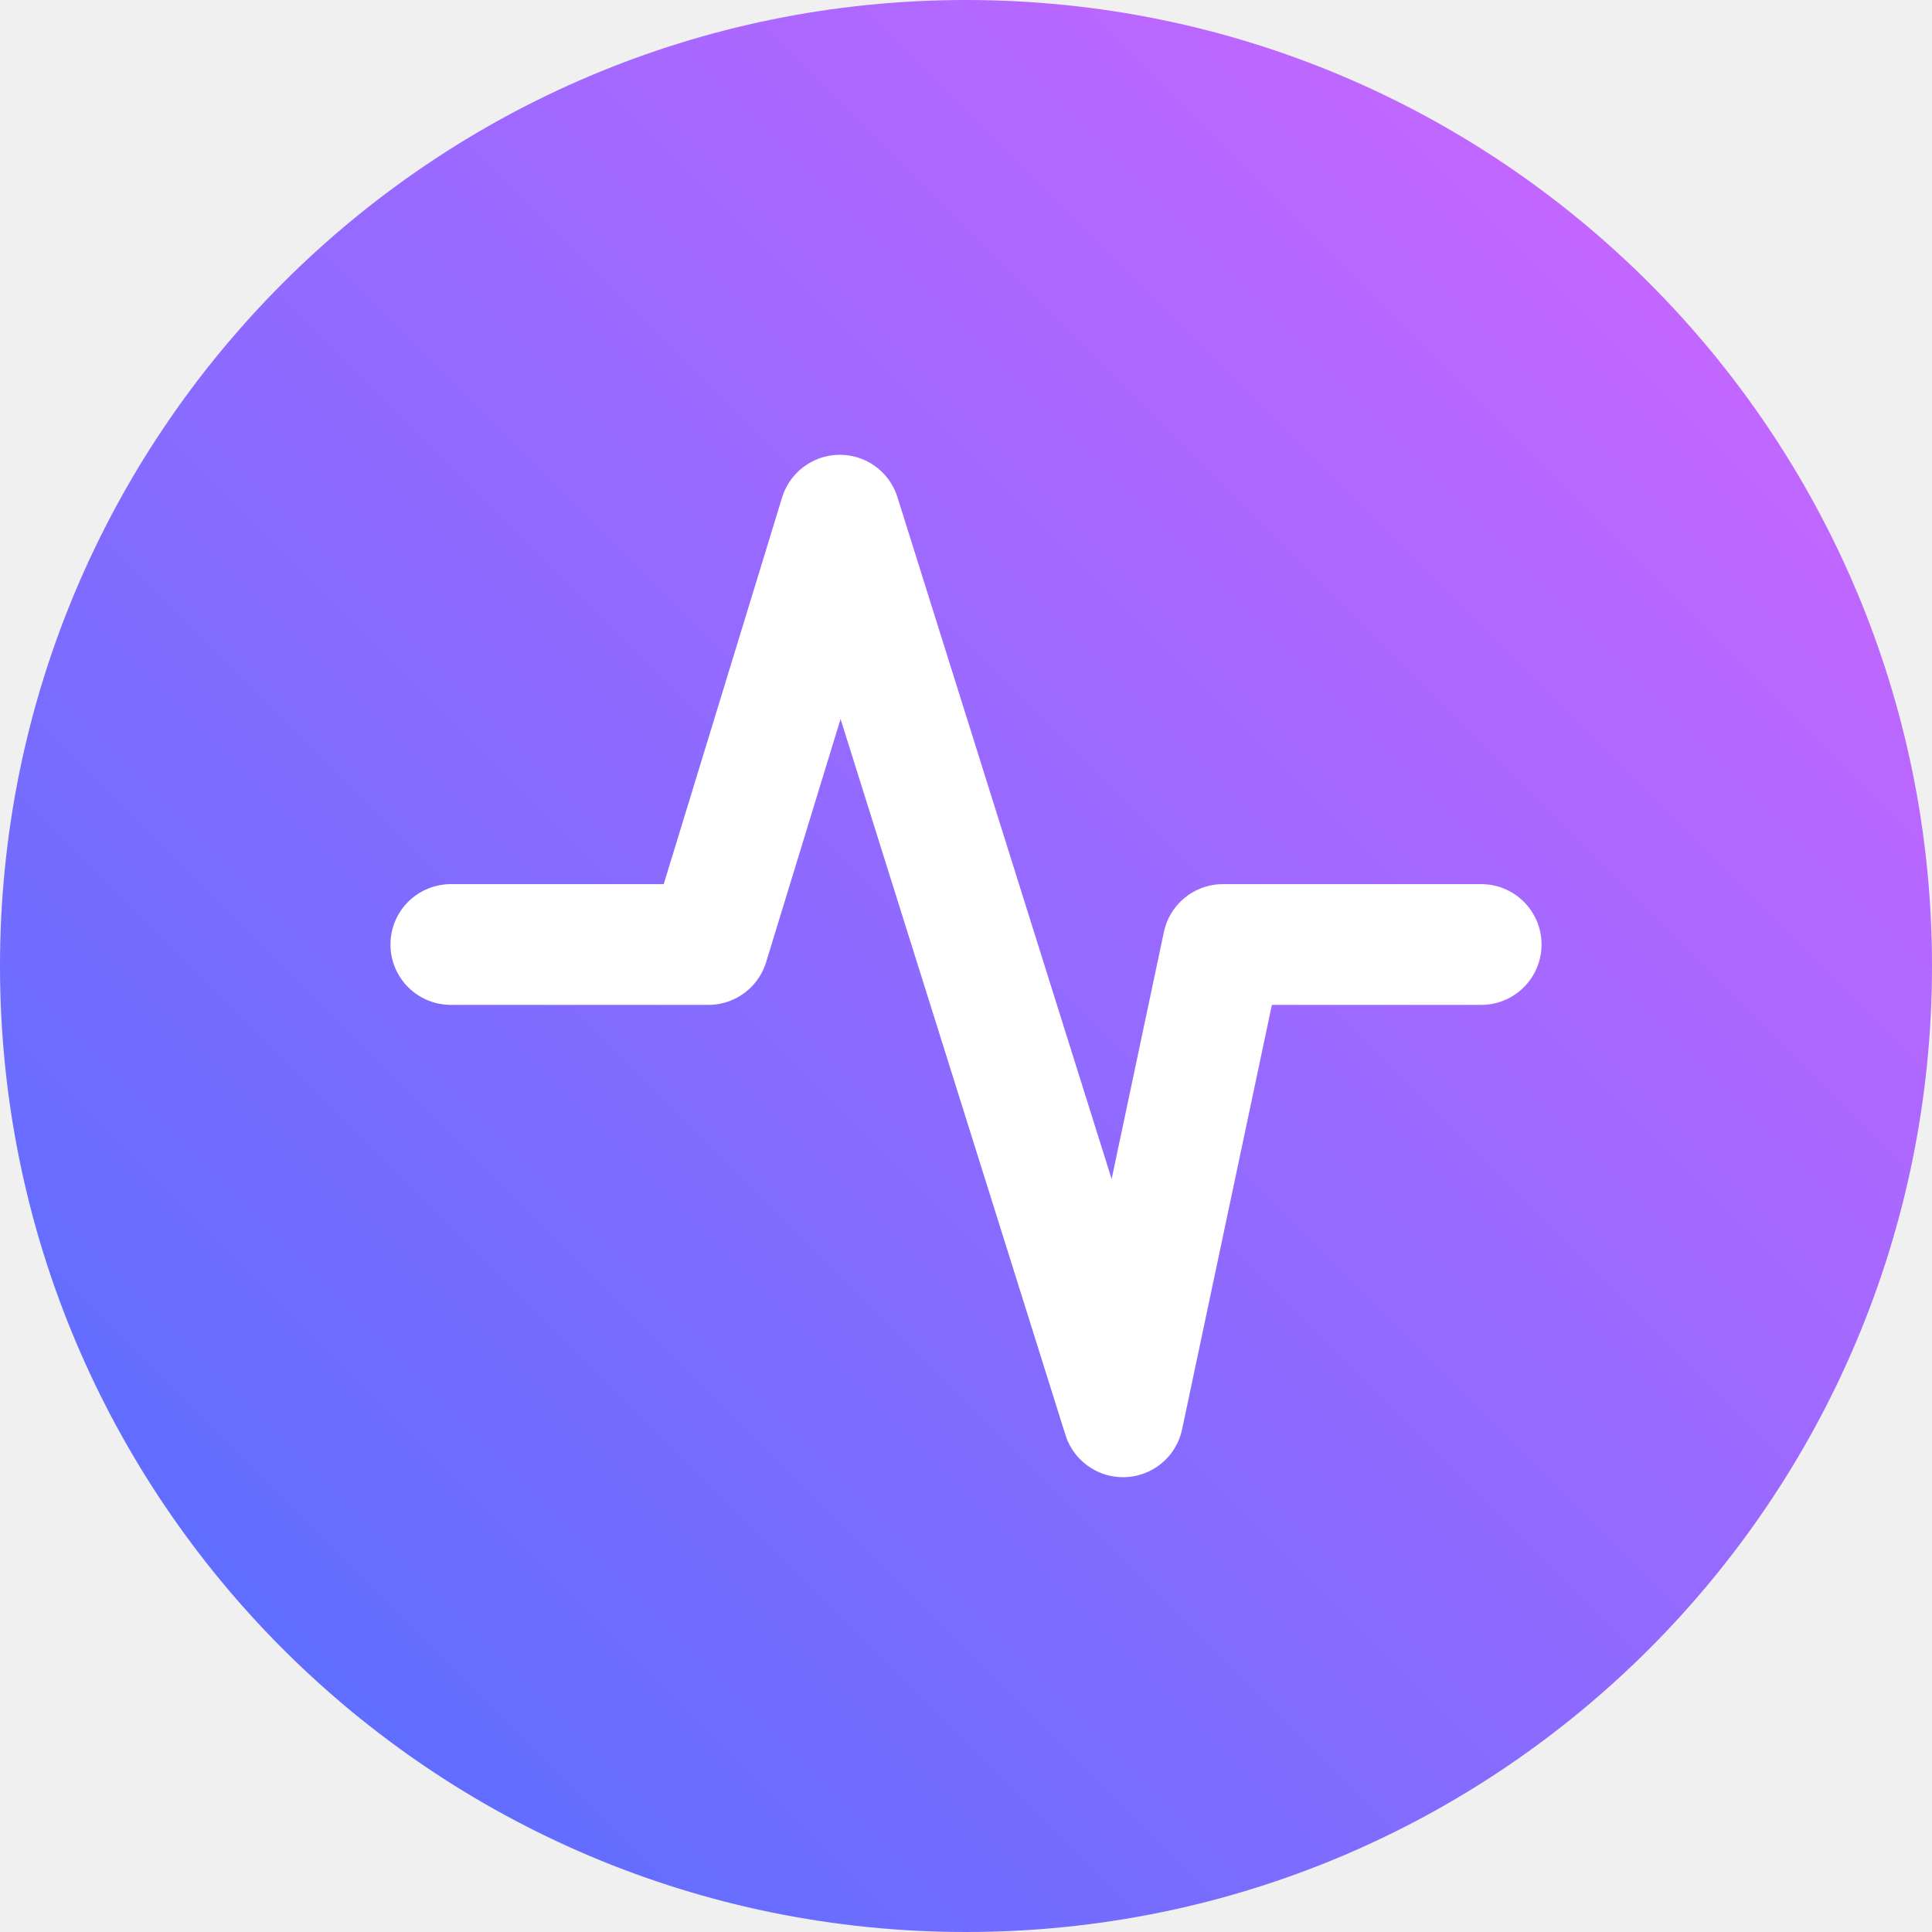
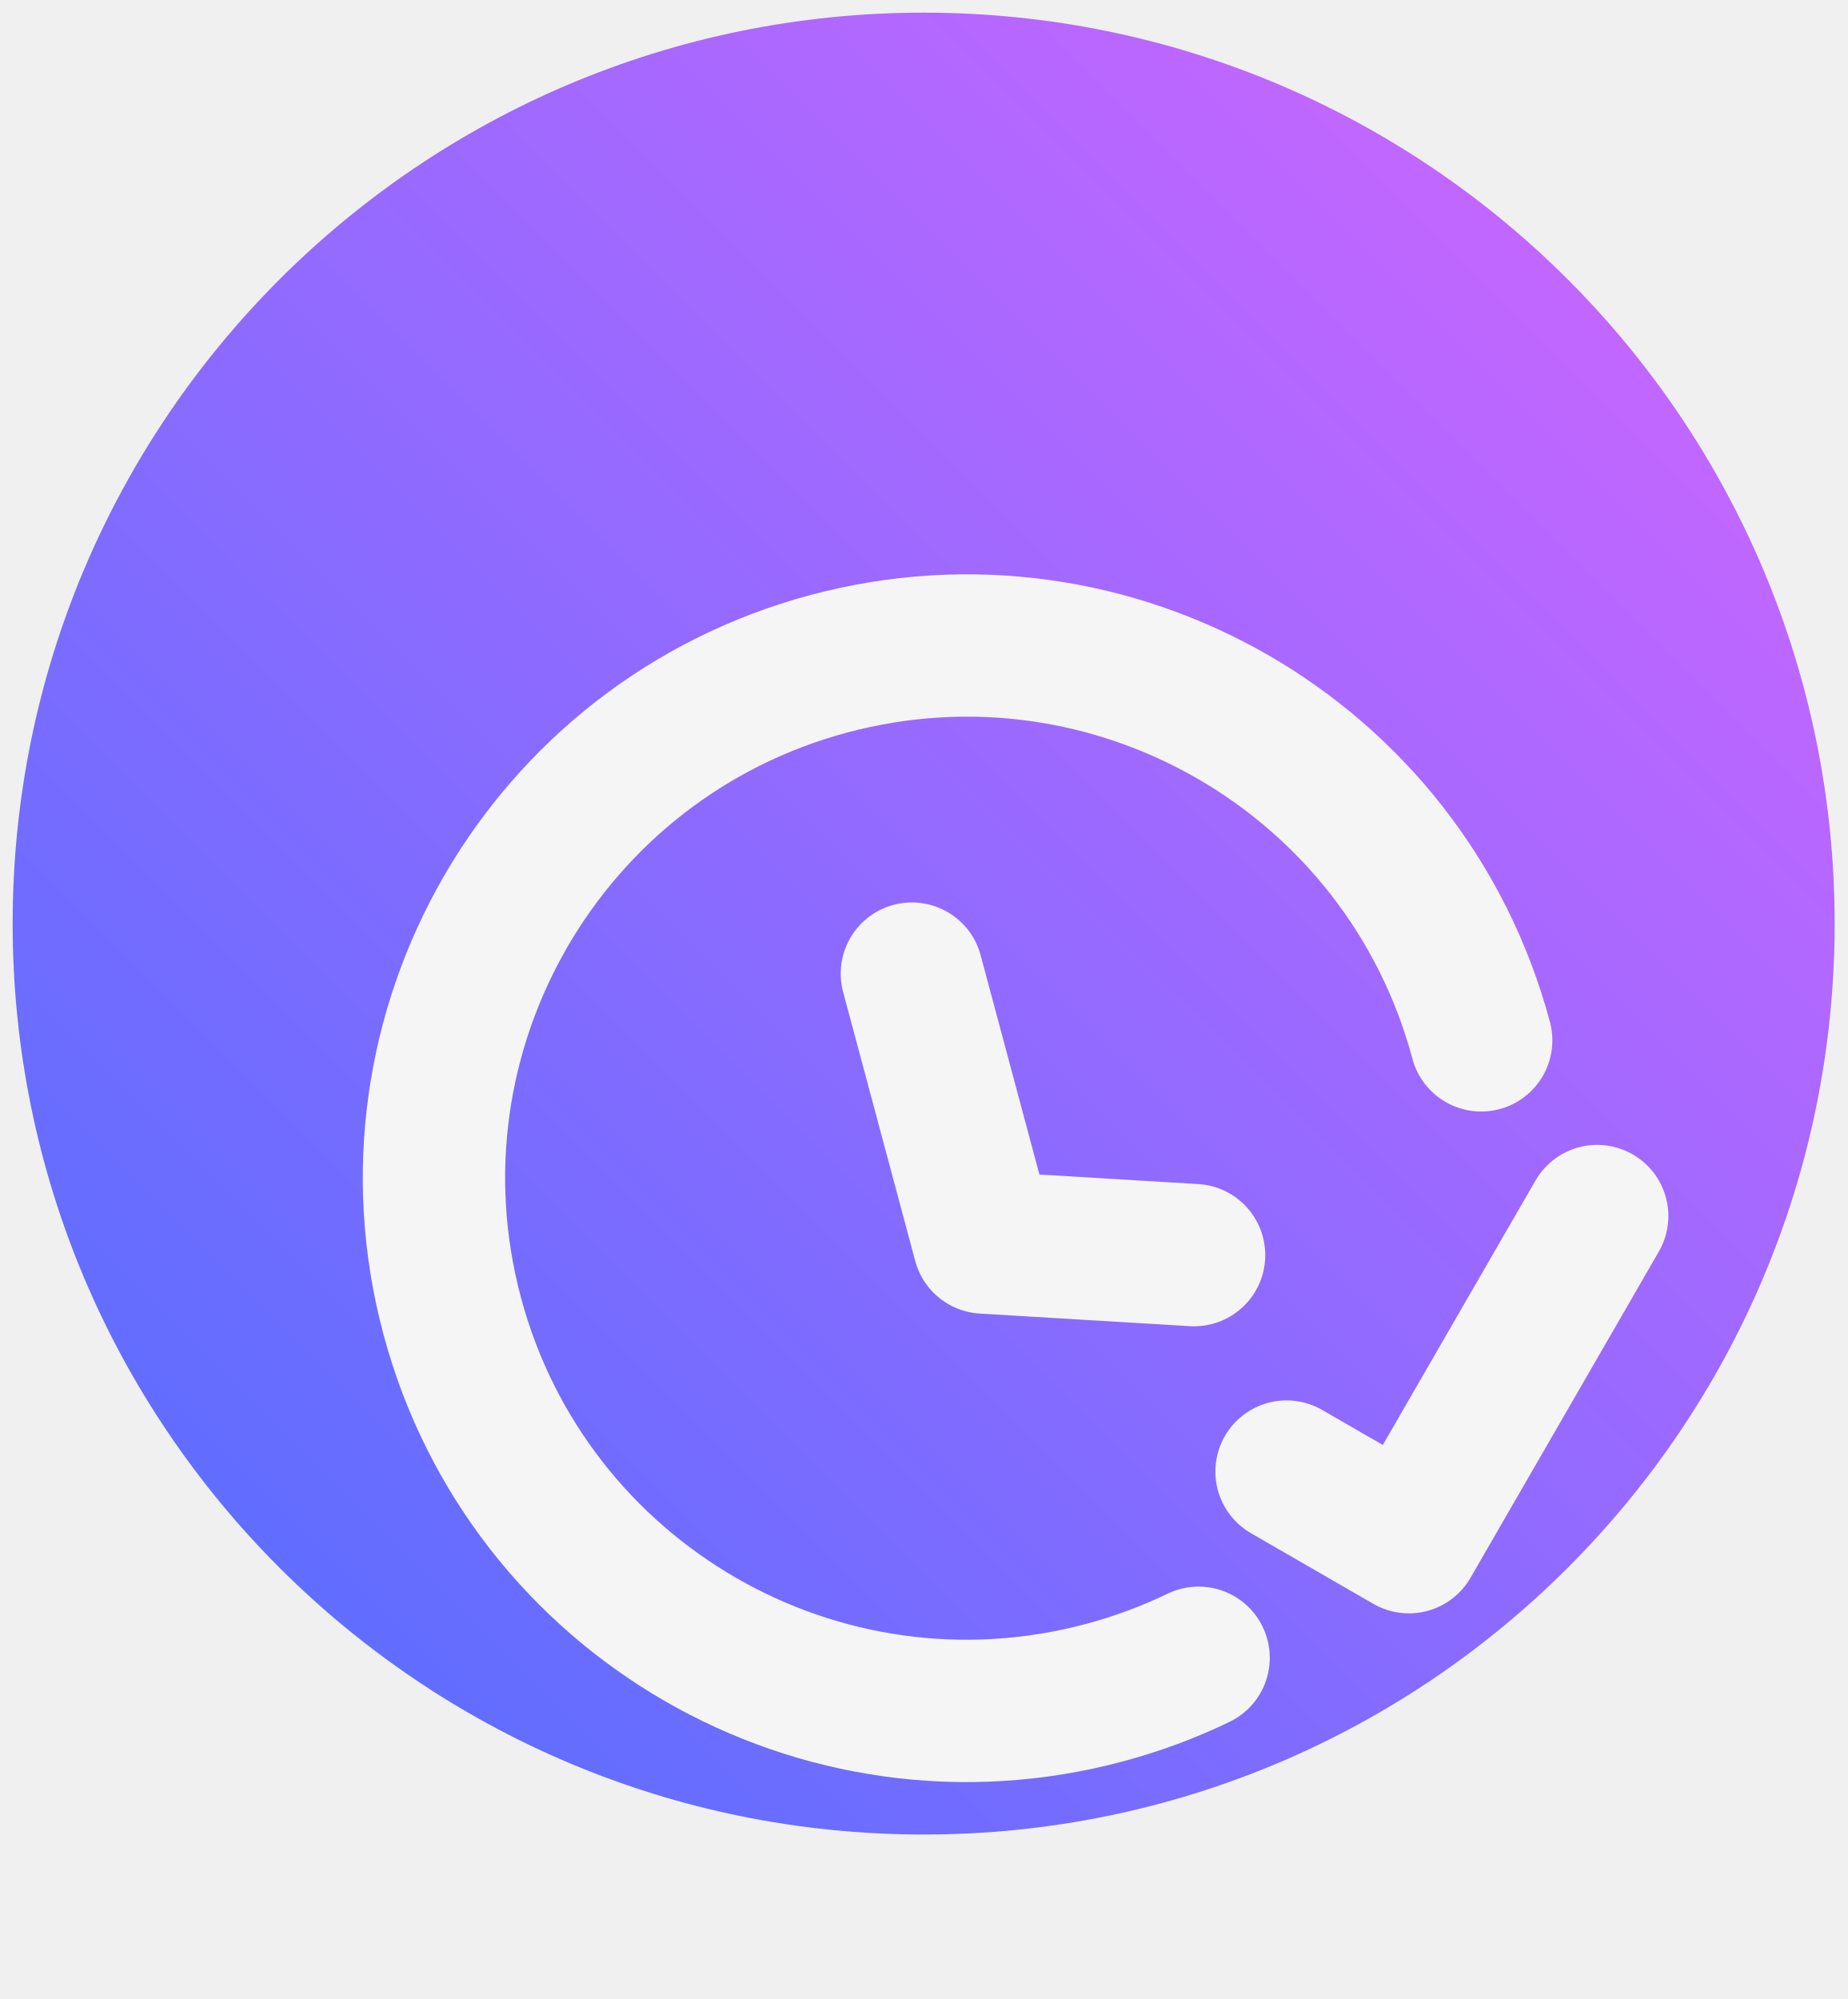
- <svg xmlns="http://www.w3.org/2000/svg" width="32" height="32" viewBox="0 0 32 32" fill="none">
-   <rect width="32" height="32" rx="16" fill="url(#paint0_linear_537_15309)" />
-   <path d="M7.467 15.644H11.733L13.91 8.533L18.601 23.467L20.256 15.644H24.533" stroke="white" stroke-width="2" stroke-linecap="round" stroke-linejoin="round" />
+ <svg xmlns="http://www.w3.org/2000/svg" width="73" height="79" viewBox="0 0 73 79" fill="none">
+   <rect x="0.5" y="0.5" width="72" height="72" rx="36" fill="url(#paint0_linear_713_1589)" />
+   <path d="M47.187 49.602L38.883 49.104L36.035 38.477M58.532 41.115C55.523 29.887 43.982 23.224 32.754 26.232C21.526 29.241 14.863 40.782 17.871 52.01C20.88 63.238 32.421 69.901 43.649 66.893C44.952 66.544 46.194 66.08 47.365 65.515M50.841 58.156L55.675 60.947L63.116 48.058" stroke="#F5F5F5" stroke-width="5.625" stroke-linecap="round" stroke-linejoin="round" />
  <defs>
-     <linearGradient id="paint0_linear_537_15309" x1="32" y1="0" x2="0" y2="32" gradientUnits="userSpaceOnUse">
+     <linearGradient id="paint0_linear_713_1589" x1="72.5" y1="0.5" x2="0.5" y2="72.5" gradientUnits="userSpaceOnUse">
      <stop stop-color="#D665FF" />
      <stop offset="1" stop-color="#4C6FFF" />
    </linearGradient>
  </defs>
</svg>
